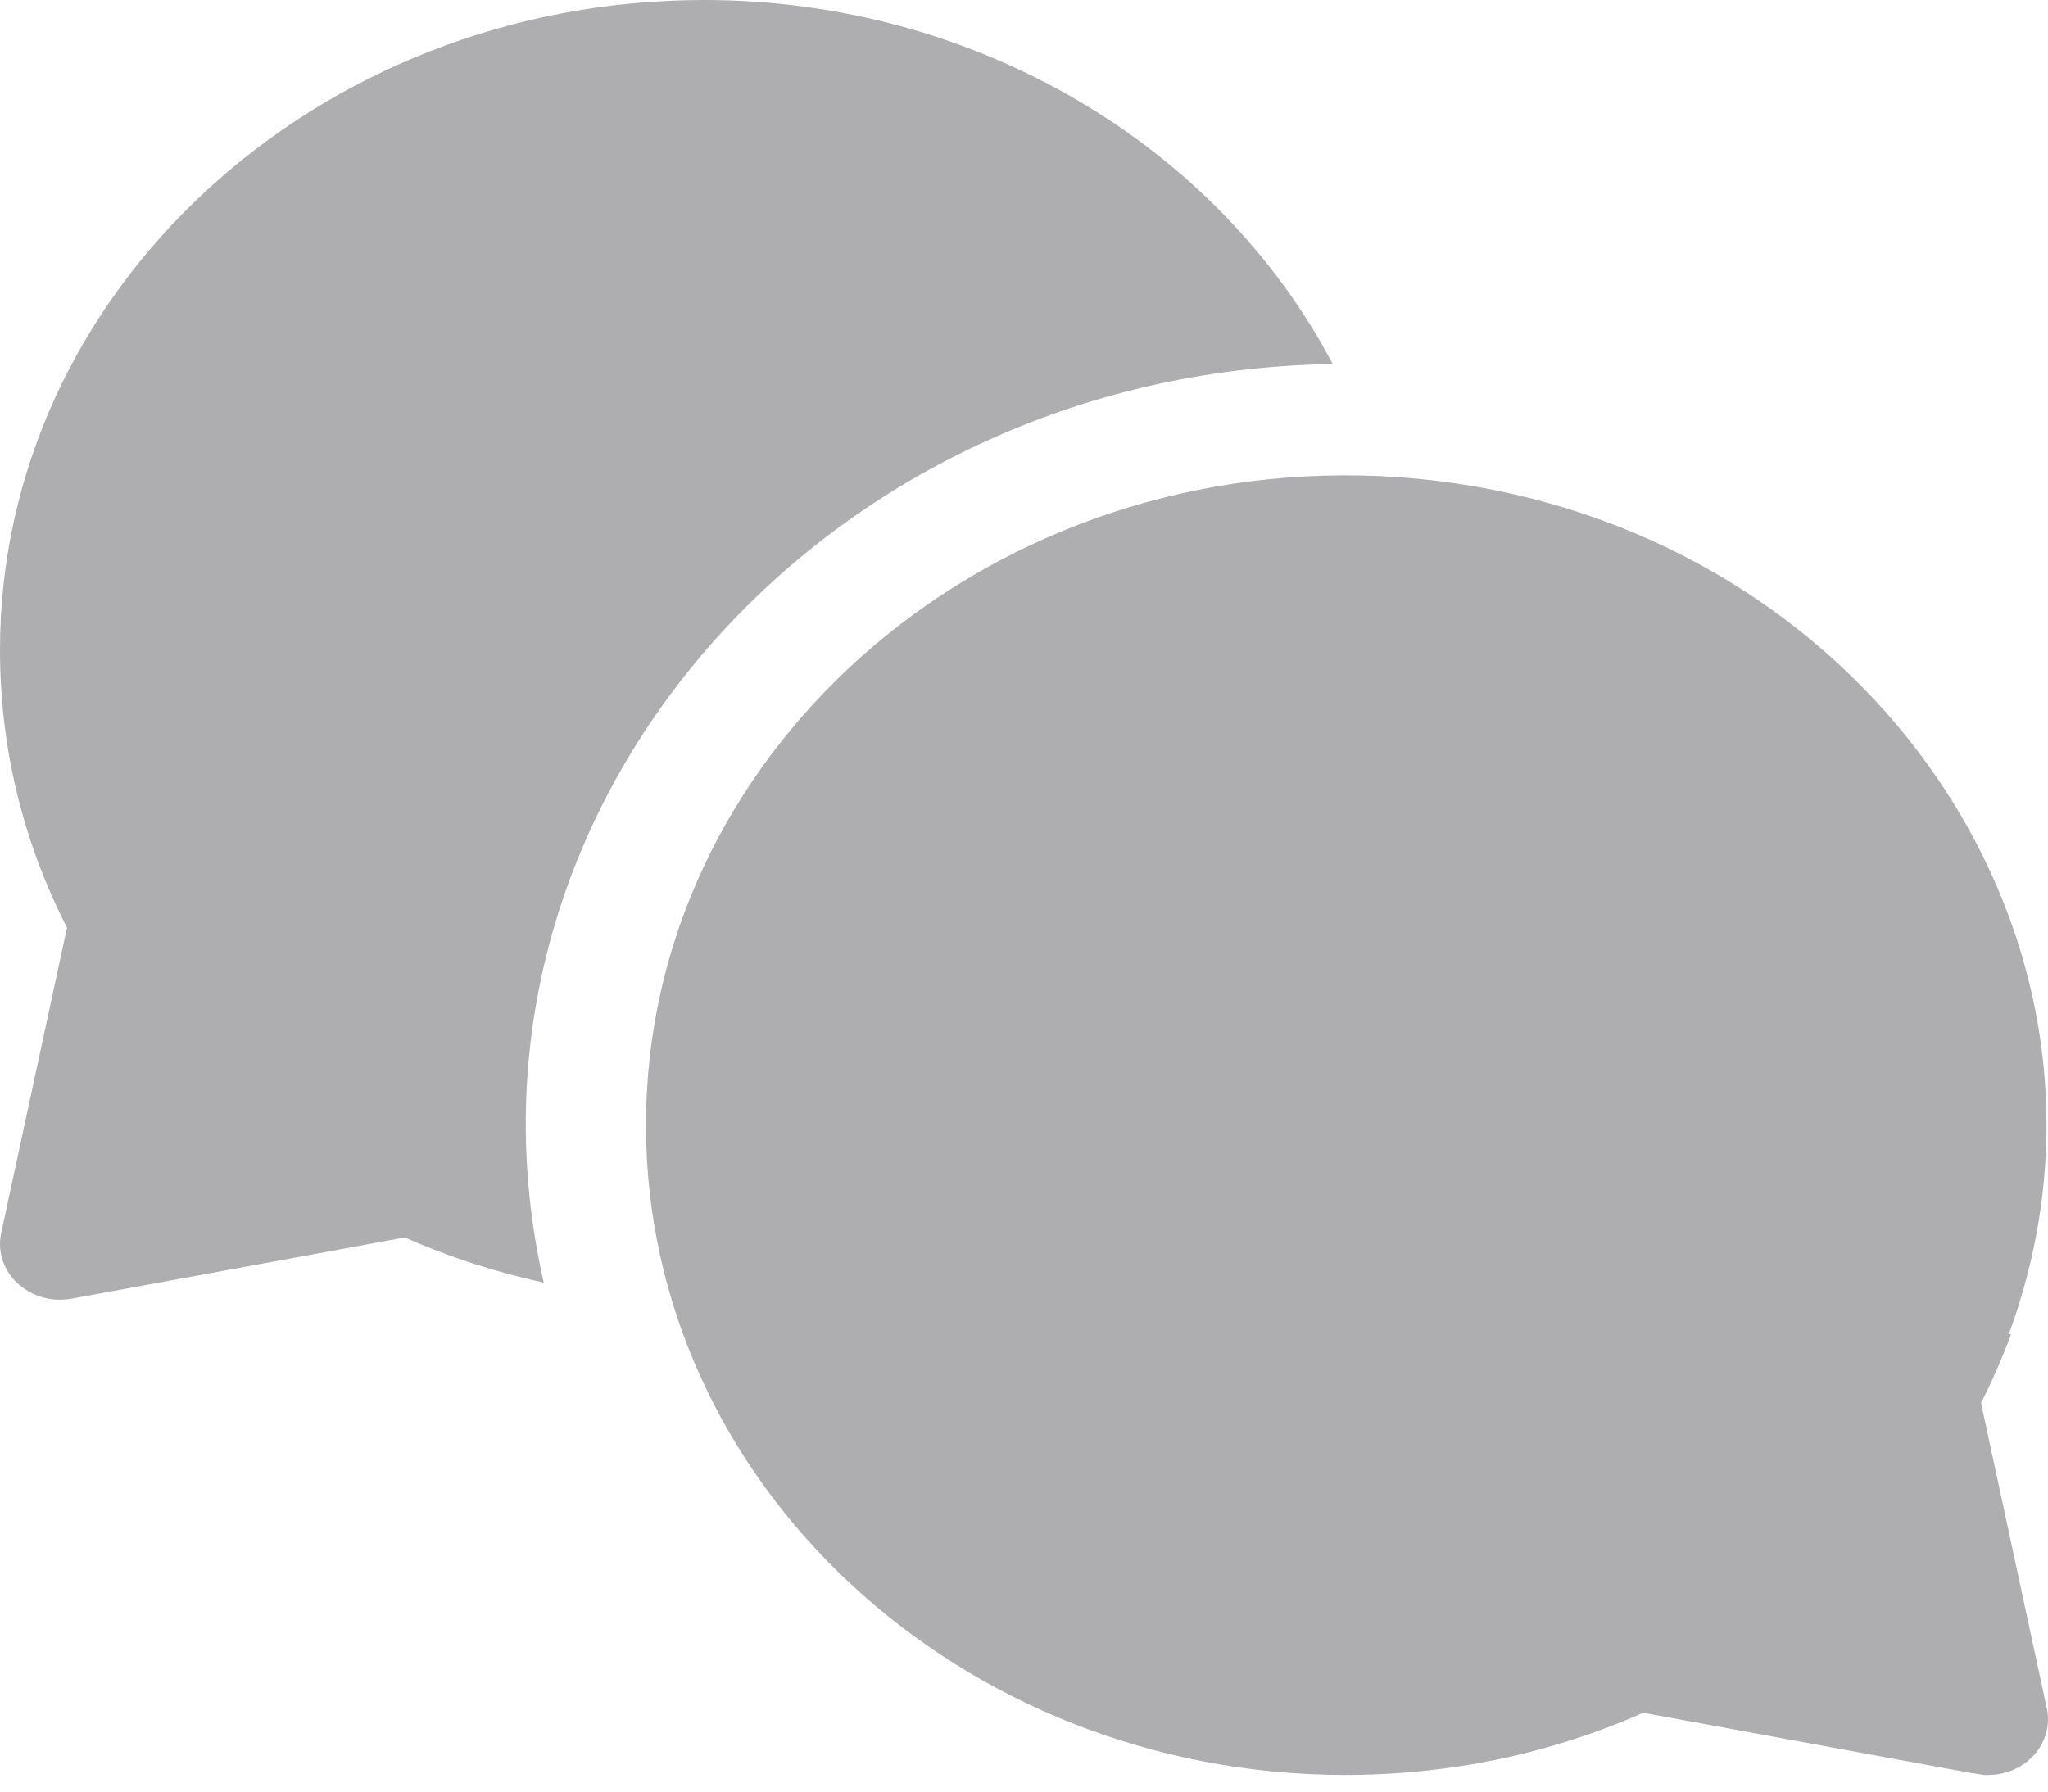
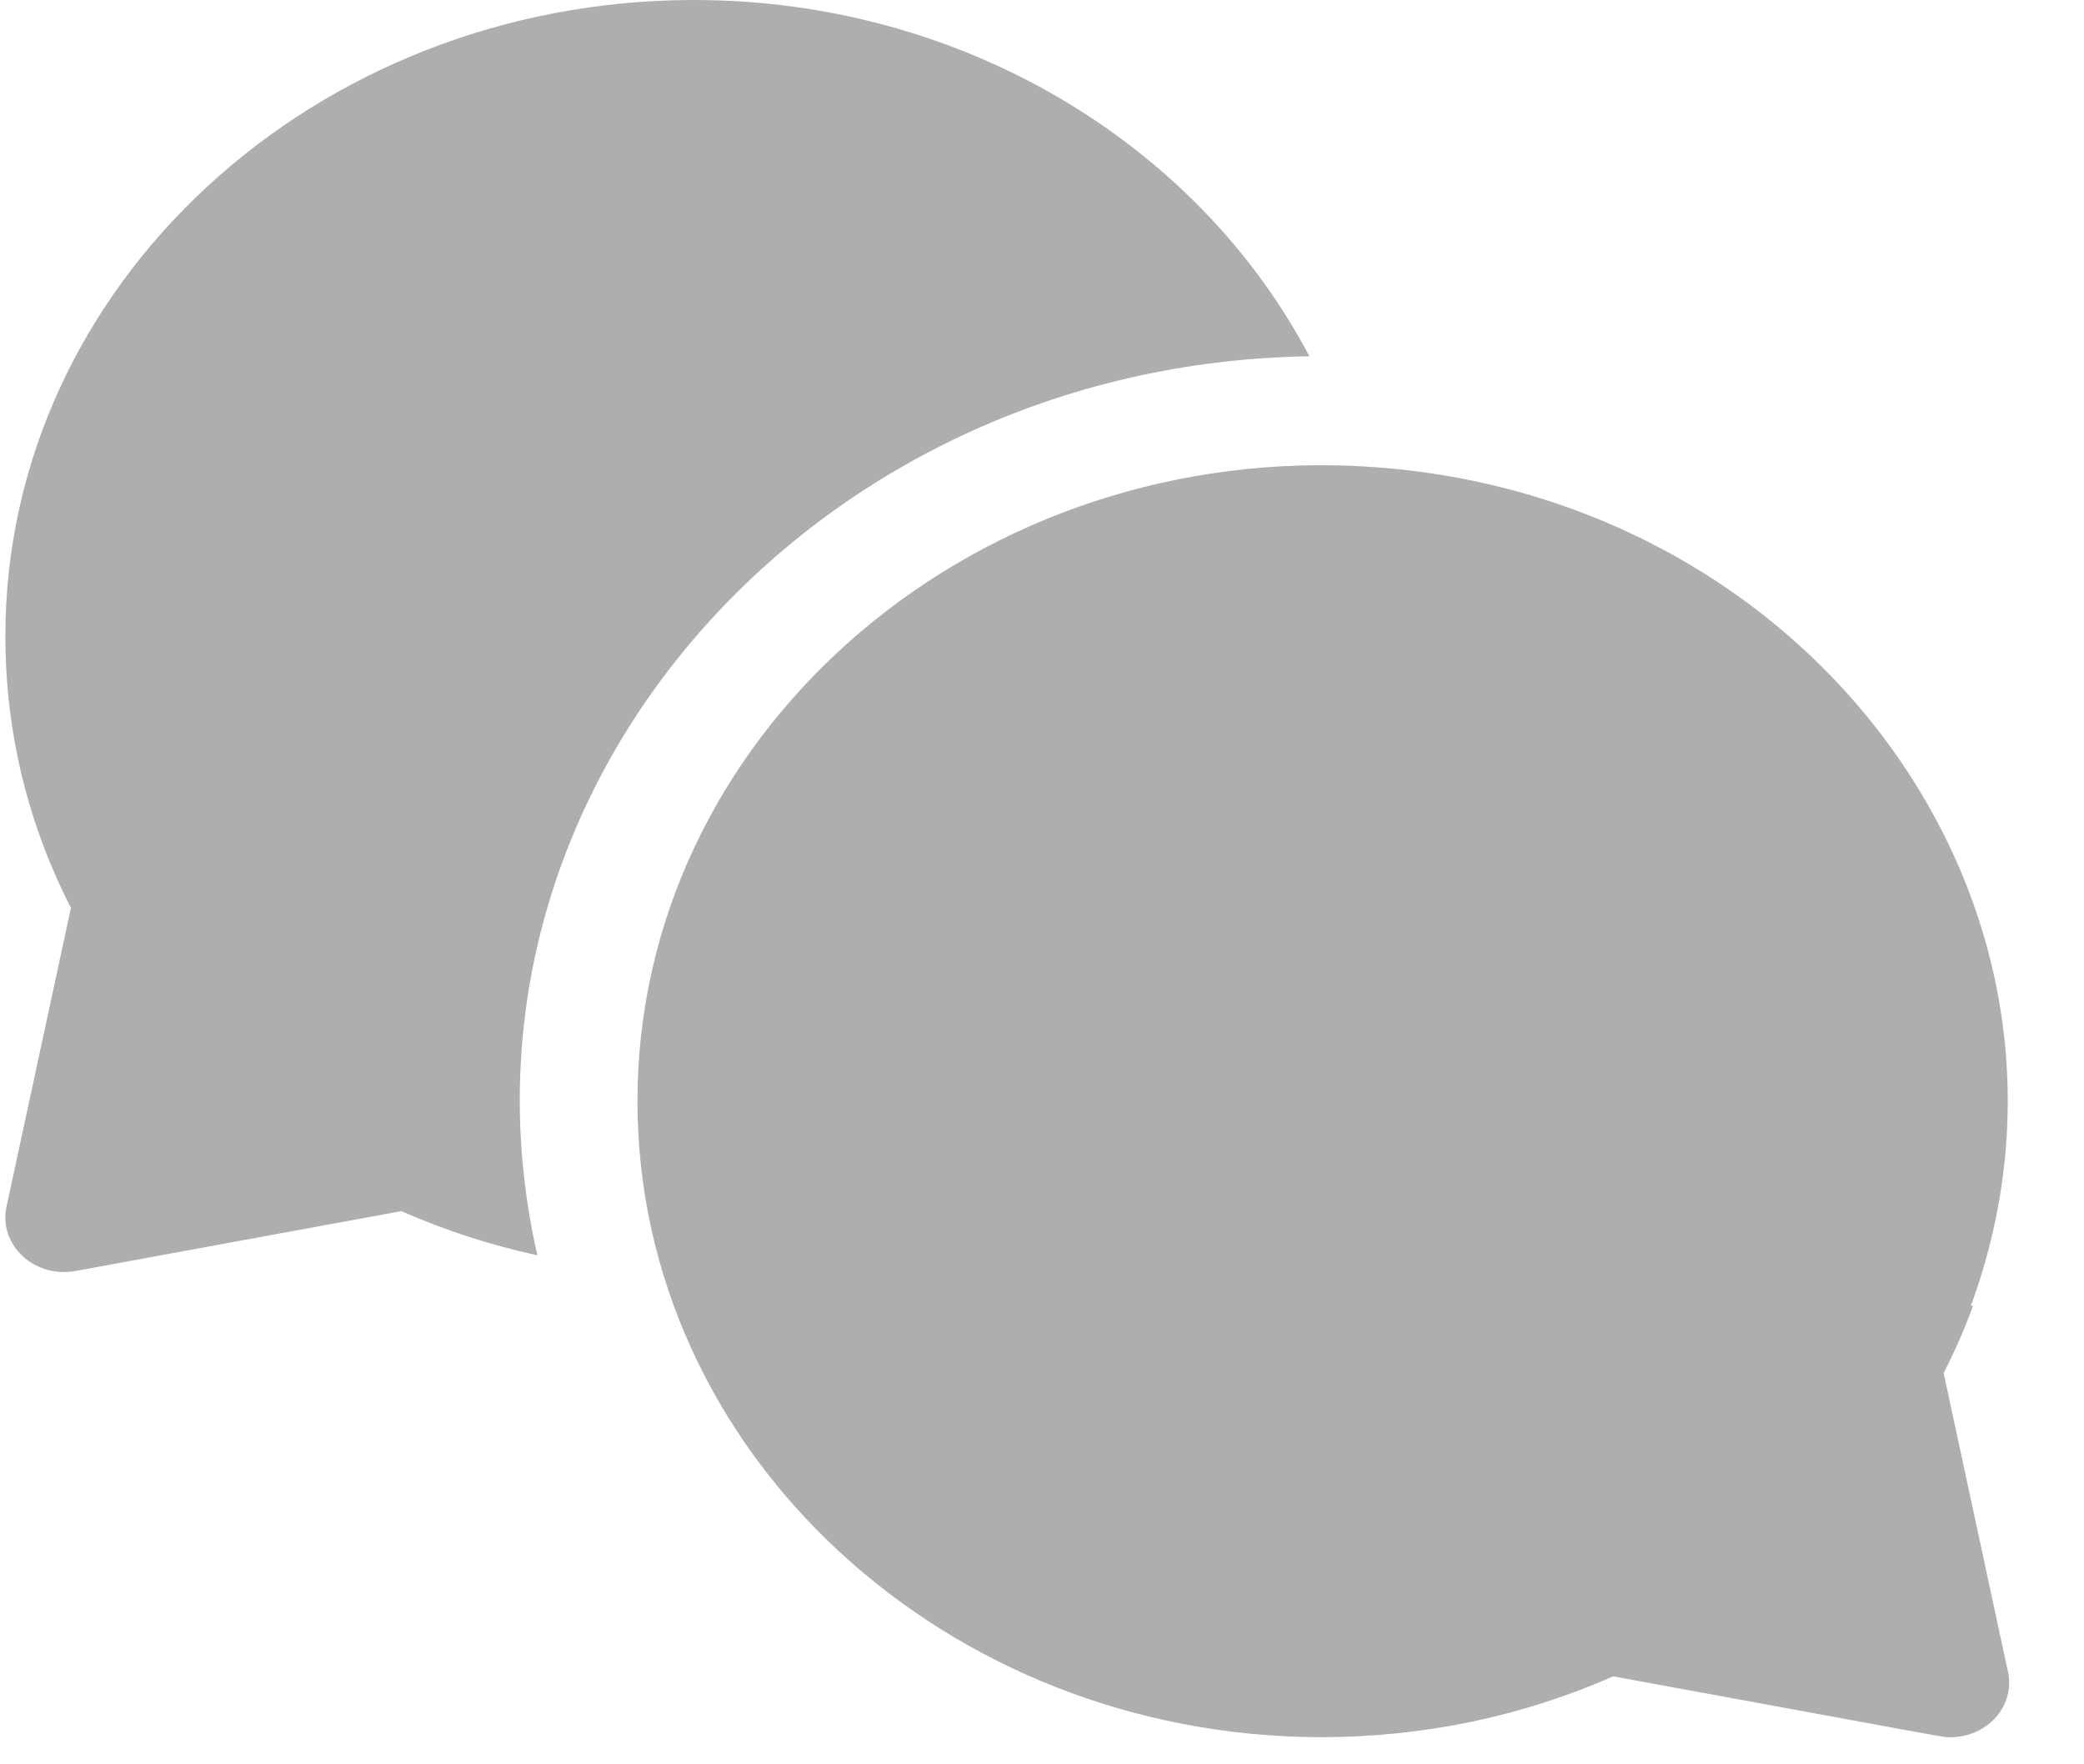
- <svg xmlns="http://www.w3.org/2000/svg" width="24" height="21" viewBox="0 0 24 21" fill="none">
-   <path d="M15.618 4.267C14.264 1.698 11.429 0 8.25 0C3.701 0 0 3.417 0 7.617C0 8.758 0.264 9.853 0.785 10.873L0.014 14.453C-0.084 14.909 0.349 15.312 0.84 15.222L4.743 14.505C5.269 14.737 5.813 14.913 6.372 15.034C5.119 9.526 9.615 4.356 15.618 4.267Z" fill="#AEAEB1" />
-   <path d="M23.215 16.444C23.35 16.18 23.467 15.911 23.567 15.638H23.541C25.297 10.854 21.605 5.825 16.155 5.58C16.155 5.58 16.155 5.58 16.155 5.58C11.466 5.379 7.57 8.865 7.57 13.188C7.57 17.385 11.243 20.799 15.761 20.805C16.987 20.804 18.161 20.559 19.257 20.076C23.532 20.861 23.198 20.805 23.297 20.805C23.741 20.805 24.073 20.427 23.986 20.024L23.215 16.444Z" fill="#AEAEB1" />
+ <svg xmlns="http://www.w3.org/2000/svg" width="26" height="22" viewBox="0 0 26 22" fill="none">
+   <path d="M16.336 4.445C14.925 1.769 11.973 0 8.661 0C3.922 0 0.067 3.559 0.067 7.934C0.067 9.123 0.342 10.263 0.885 11.326L0.081 15.055C-0.021 15.53 0.43 15.95 0.942 15.856L5.008 15.109C5.556 15.351 6.122 15.534 6.704 15.66C5.399 9.923 10.083 4.538 16.336 4.445Z" fill="#AEAEB1" />
+   <path d="M24.249 17.129C24.39 16.854 24.512 16.574 24.616 16.289H24.589C26.418 11.306 22.572 6.068 16.895 5.813C16.895 5.813 16.895 5.812 16.895 5.812C12.011 5.603 7.953 9.235 7.953 13.738C7.953 18.109 11.779 21.666 16.485 21.672C17.761 21.67 18.985 21.415 20.126 20.913C24.579 21.73 24.232 21.672 24.334 21.672C24.797 21.672 25.143 21.278 25.052 20.859L24.249 17.129Z" fill="#AEAEB1" />
</svg>
